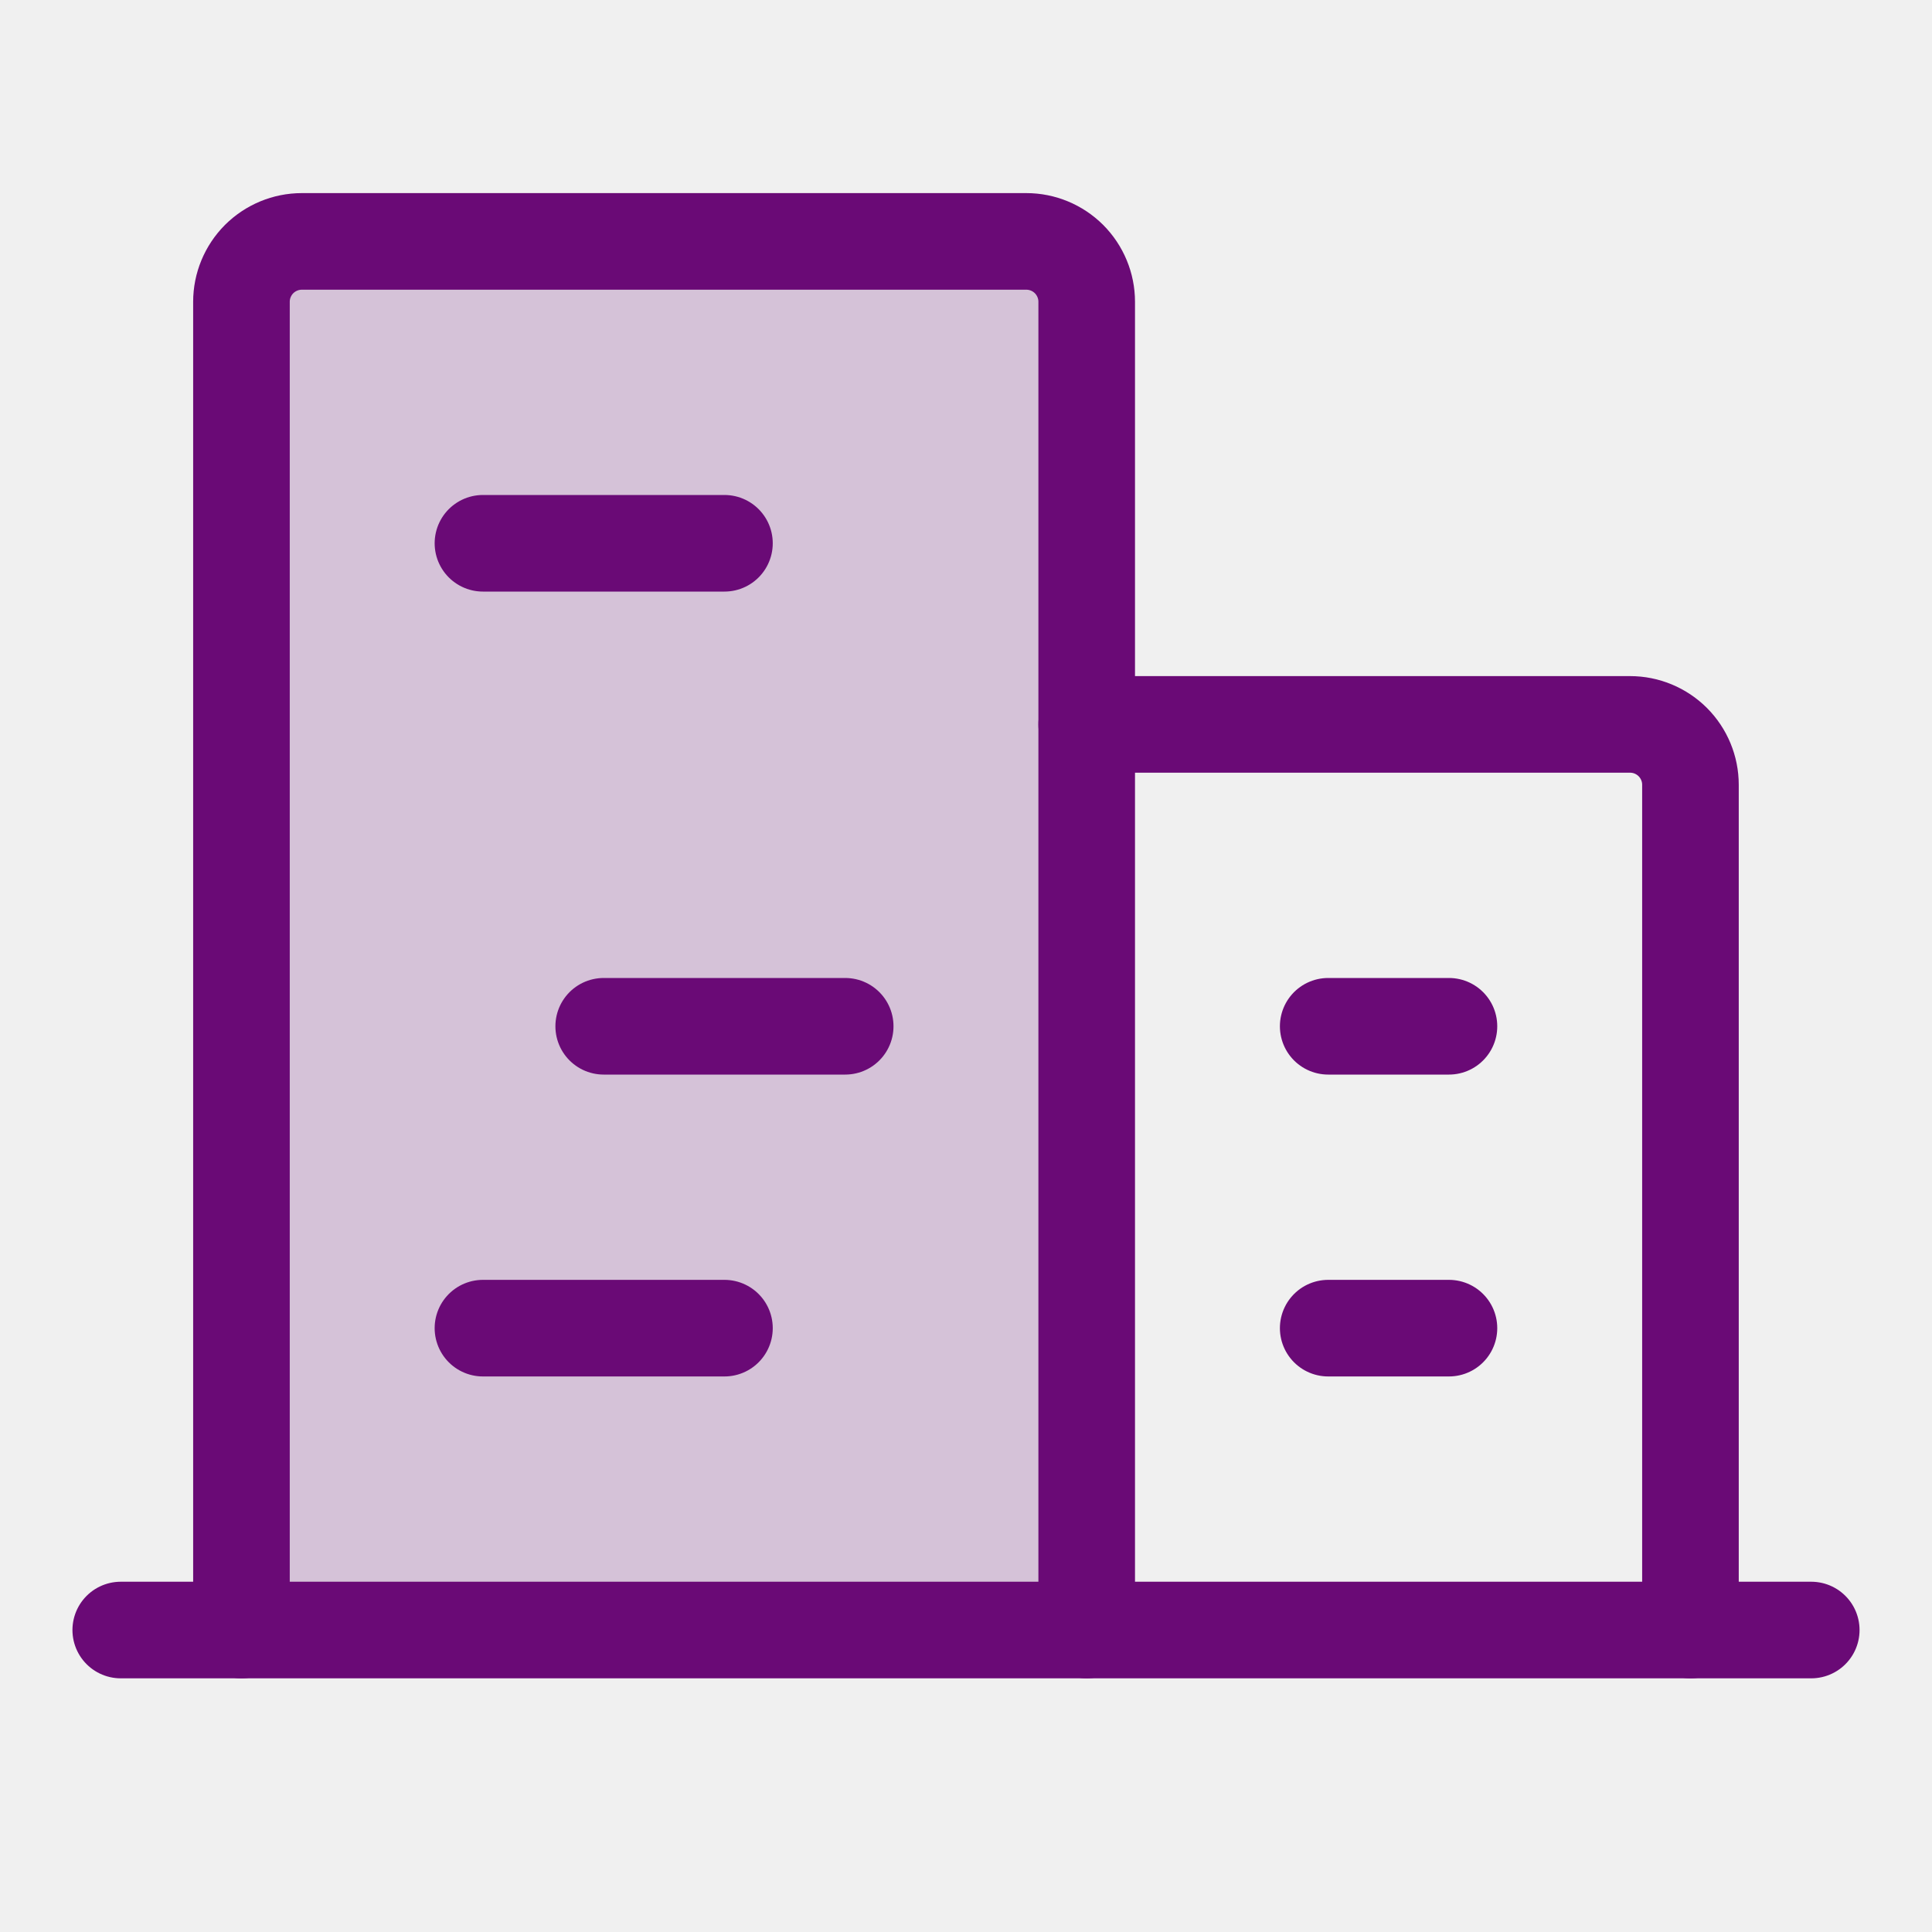
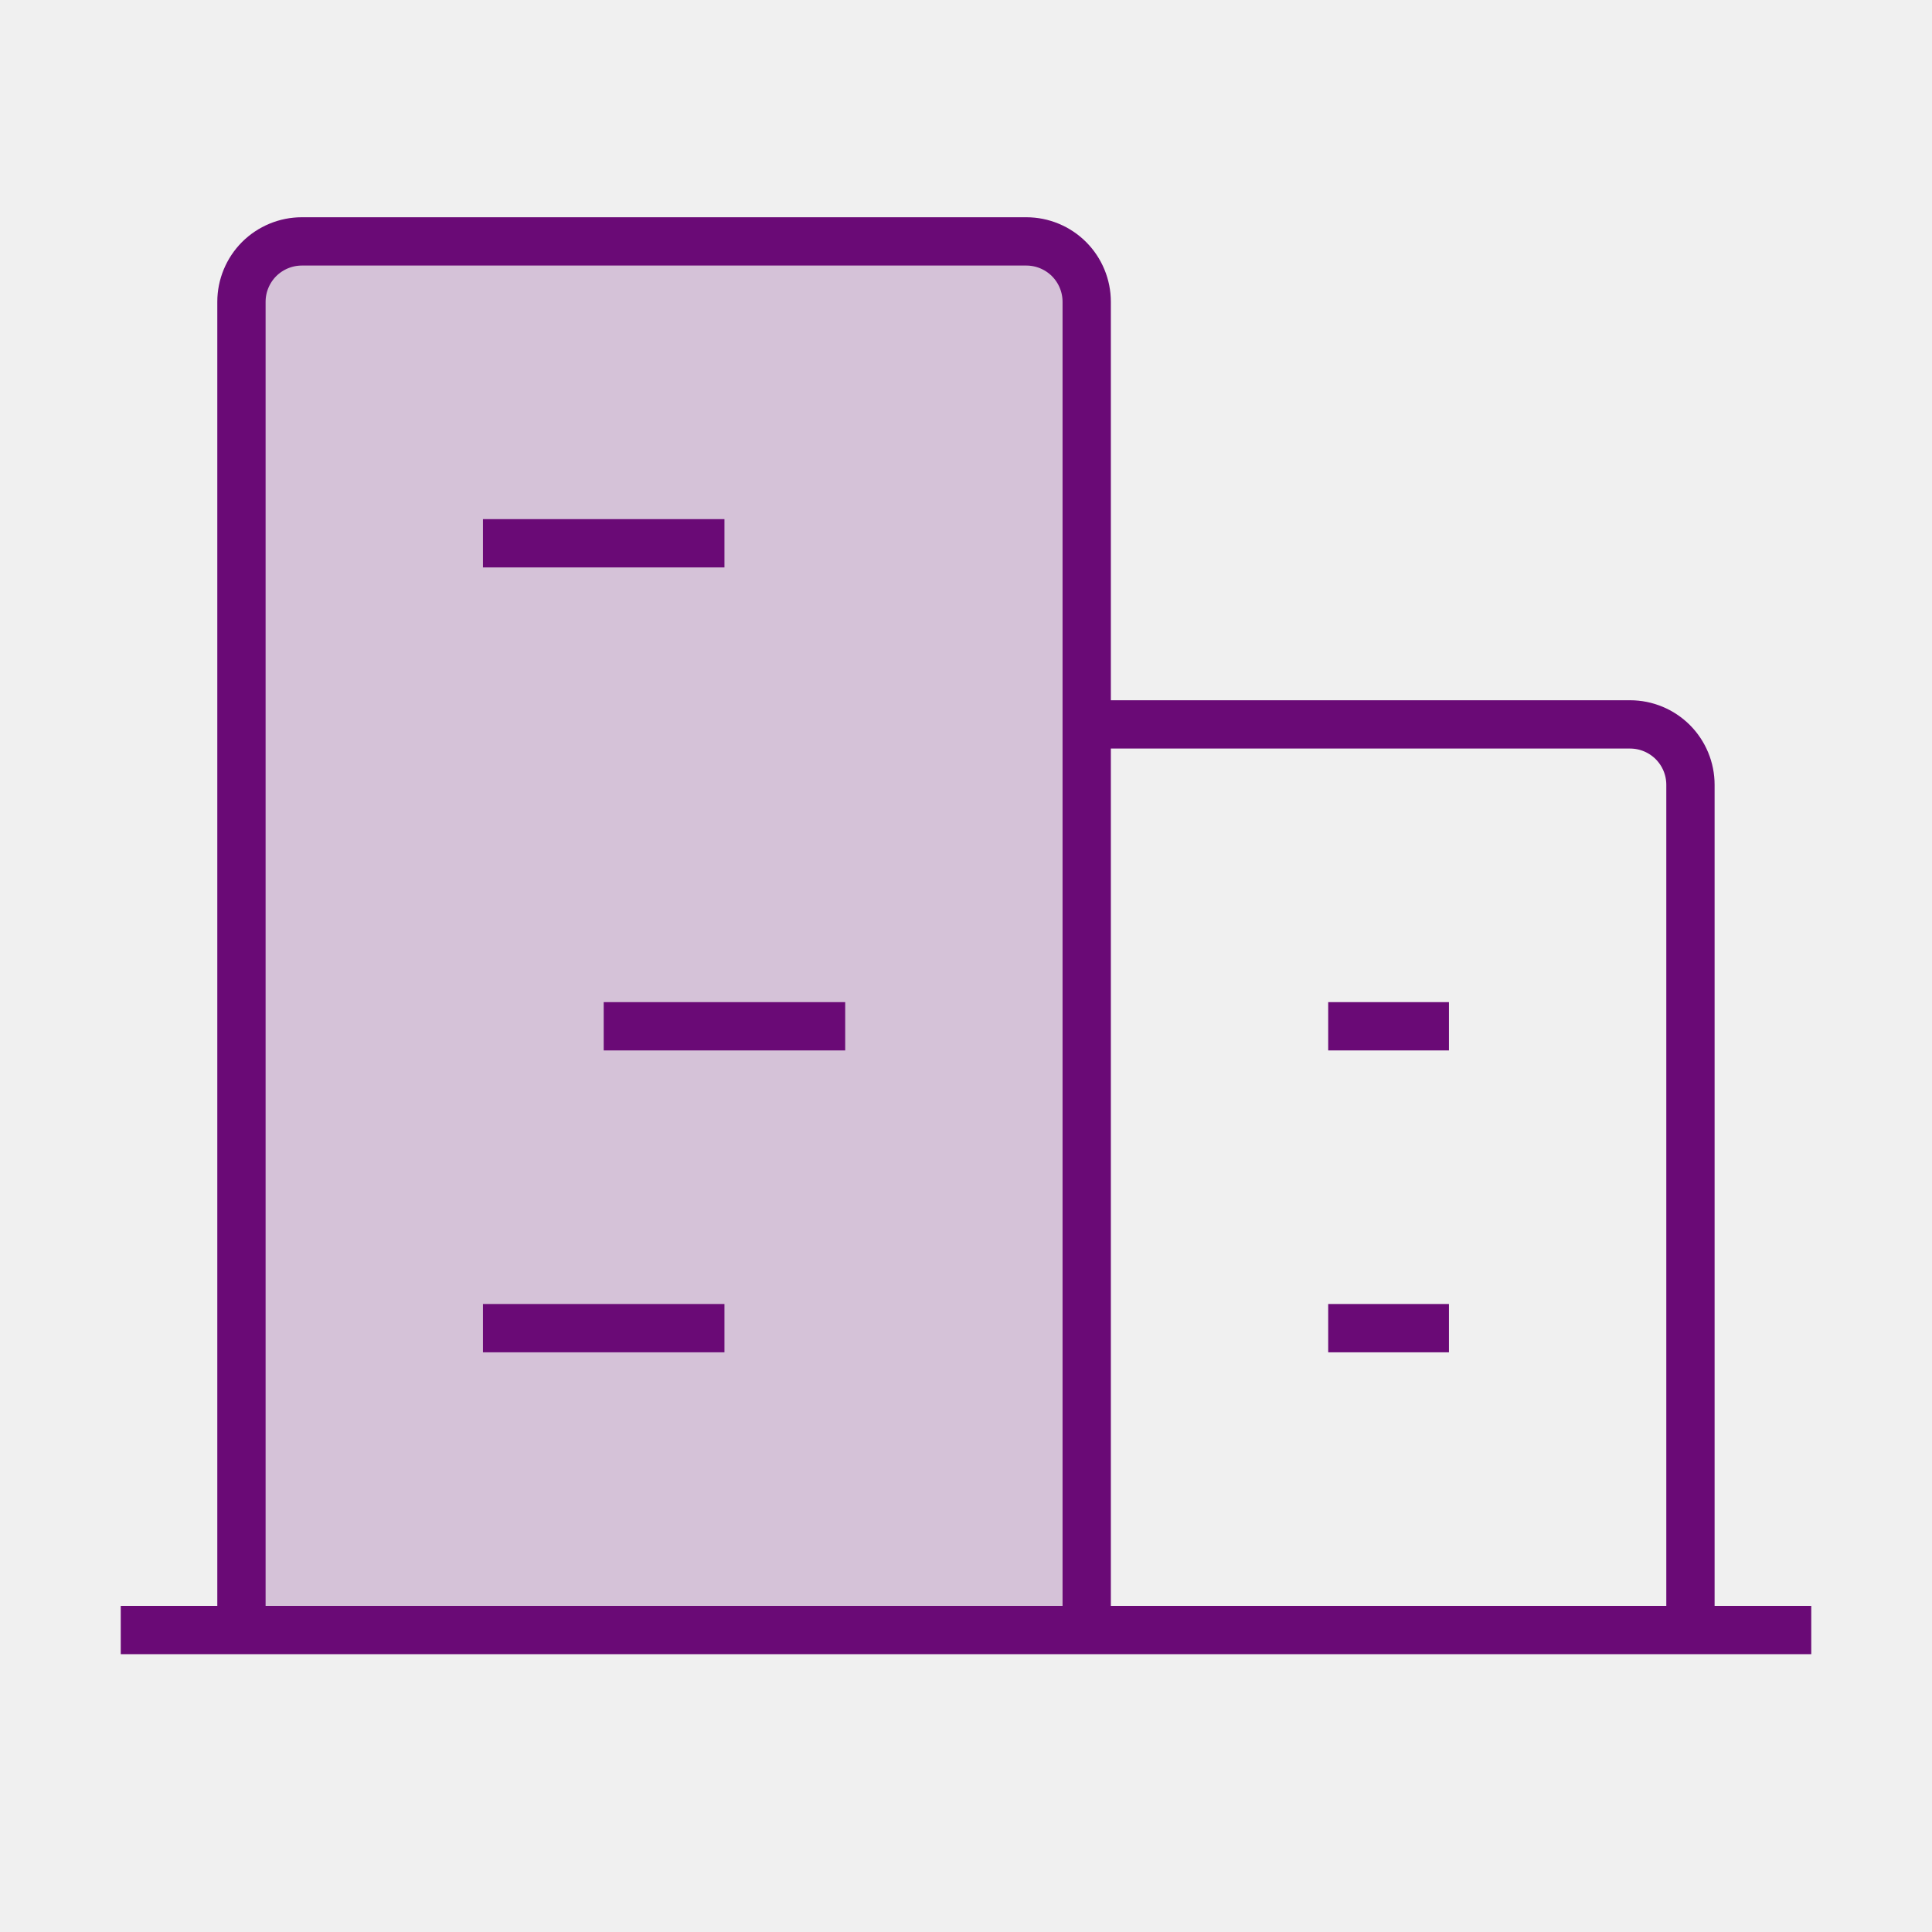
<svg xmlns="http://www.w3.org/2000/svg" width="40" height="40" viewBox="0 0 40 40" fill="none">
  <g clip-path="url(#clip0_1647_29076)">
    <path opacity="0.2" d="M22.499 33.748V6.248C22.499 5.917 22.367 5.599 22.133 5.364C21.898 5.13 21.581 4.998 21.249 4.998H6.249C5.918 4.998 5.6 5.13 5.365 5.364C5.131 5.599 4.999 5.917 4.999 6.248V33.748" fill="#6a0a76" />
-     <path d="M2.5 33.748H37.5" stroke="#6a0a76" stroke-width="2" stroke-linecap="round" stroke-linejoin="round" />
-     <path d="M22.499 33.748V6.248C22.499 5.917 22.367 5.599 22.133 5.364C21.898 5.13 21.581 4.998 21.249 4.998H6.249C5.918 4.998 5.6 5.13 5.365 5.364C5.131 5.599 4.999 5.917 4.999 6.248V33.748" stroke="#6a0a76" stroke-width="2" stroke-linecap="round" stroke-linejoin="round" />
-     <path d="M34.999 33.748V16.248C34.999 15.916 34.867 15.599 34.633 15.364C34.398 15.13 34.081 14.998 33.749 14.998H22.499" stroke="#6a0a76" stroke-width="2" stroke-linecap="round" stroke-linejoin="round" />
-     <path d="M9.999 11.248H14.999" stroke="#6a0a76" stroke-width="2" stroke-linecap="round" stroke-linejoin="round" />
-     <path d="M12.499 21.248H17.499" stroke="#6a0a76" stroke-width="2" stroke-linecap="round" stroke-linejoin="round" />
-     <path d="M9.999 27.498H14.999" stroke="#6a0a76" stroke-width="2" stroke-linecap="round" stroke-linejoin="round" />
-     <path d="M27.499 27.498H29.999" stroke="#6a0a76" stroke-width="2" stroke-linecap="round" stroke-linejoin="round" />
-     <path d="M27.499 21.248H29.999" stroke="#6a0a76" stroke-width="2" stroke-linecap="round" stroke-linejoin="round" />
+     <path d="M2.5 33.748H37.5" stroke="#6a0a76" strokeWidth="2" strokeLinecap="round" strokeLinejoin="round" />
+     <path d="M22.499 33.748V6.248C22.499 5.917 22.367 5.599 22.133 5.364C21.898 5.13 21.581 4.998 21.249 4.998H6.249C5.918 4.998 5.6 5.13 5.365 5.364C5.131 5.599 4.999 5.917 4.999 6.248V33.748" stroke="#6a0a76" strokeWidth="2" strokeLinecap="round" strokeLinejoin="round" />
+     <path d="M34.999 33.748V16.248C34.999 15.916 34.867 15.599 34.633 15.364C34.398 15.13 34.081 14.998 33.749 14.998H22.499" stroke="#6a0a76" strokeWidth="2" strokeLinecap="round" strokeLinejoin="round" />
+     <path d="M9.999 11.248H14.999" stroke="#6a0a76" strokeWidth="2" strokeLinecap="round" strokeLinejoin="round" />
+     <path d="M12.499 21.248H17.499" stroke="#6a0a76" strokeWidth="2" strokeLinecap="round" strokeLinejoin="round" />
+     <path d="M9.999 27.498H14.999" stroke="#6a0a76" strokeWidth="2" strokeLinecap="round" strokeLinejoin="round" />
+     <path d="M27.499 27.498H29.999" stroke="#6a0a76" strokeWidth="2" strokeLinecap="round" strokeLinejoin="round" />
+     <path d="M27.499 21.248H29.999" stroke="#6a0a76" strokeWidth="2" strokeLinecap="round" strokeLinejoin="round" />
  </g>
  <defs>
    <clipPath id="clip0_1647_29076">
      <rect width="40" height="40" fill="white" />
    </clipPath>
  </defs>
</svg>
